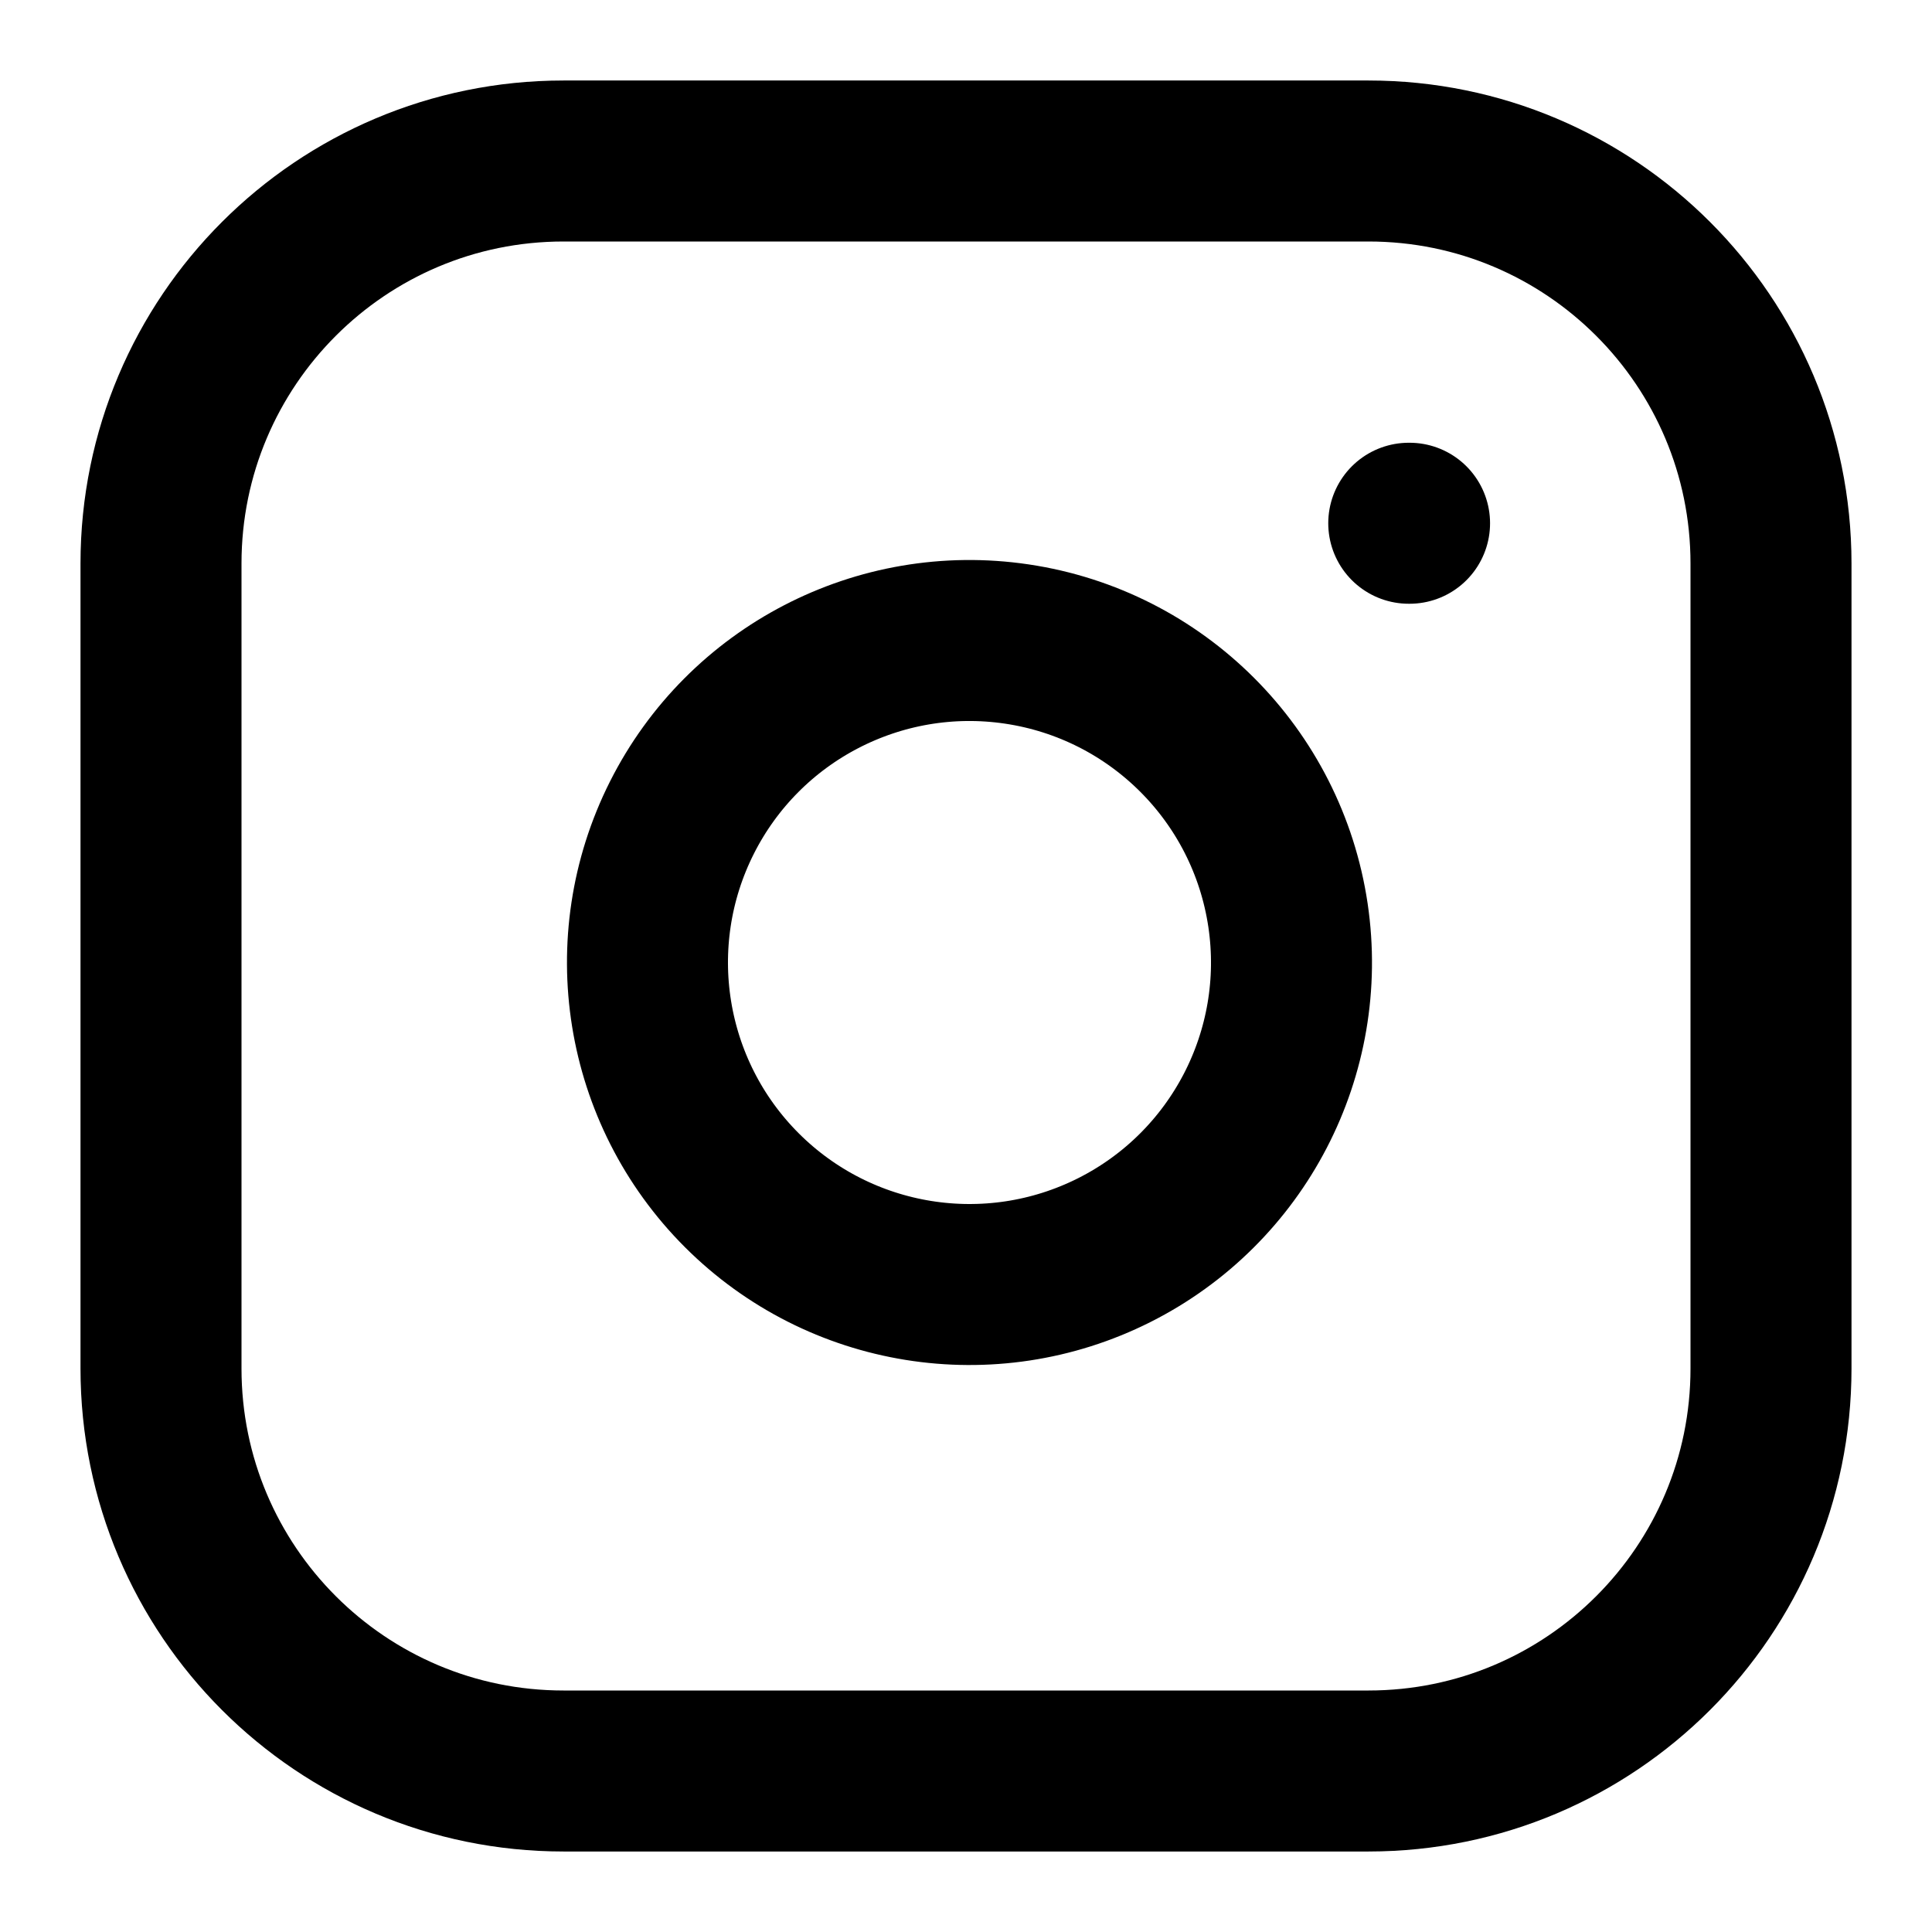
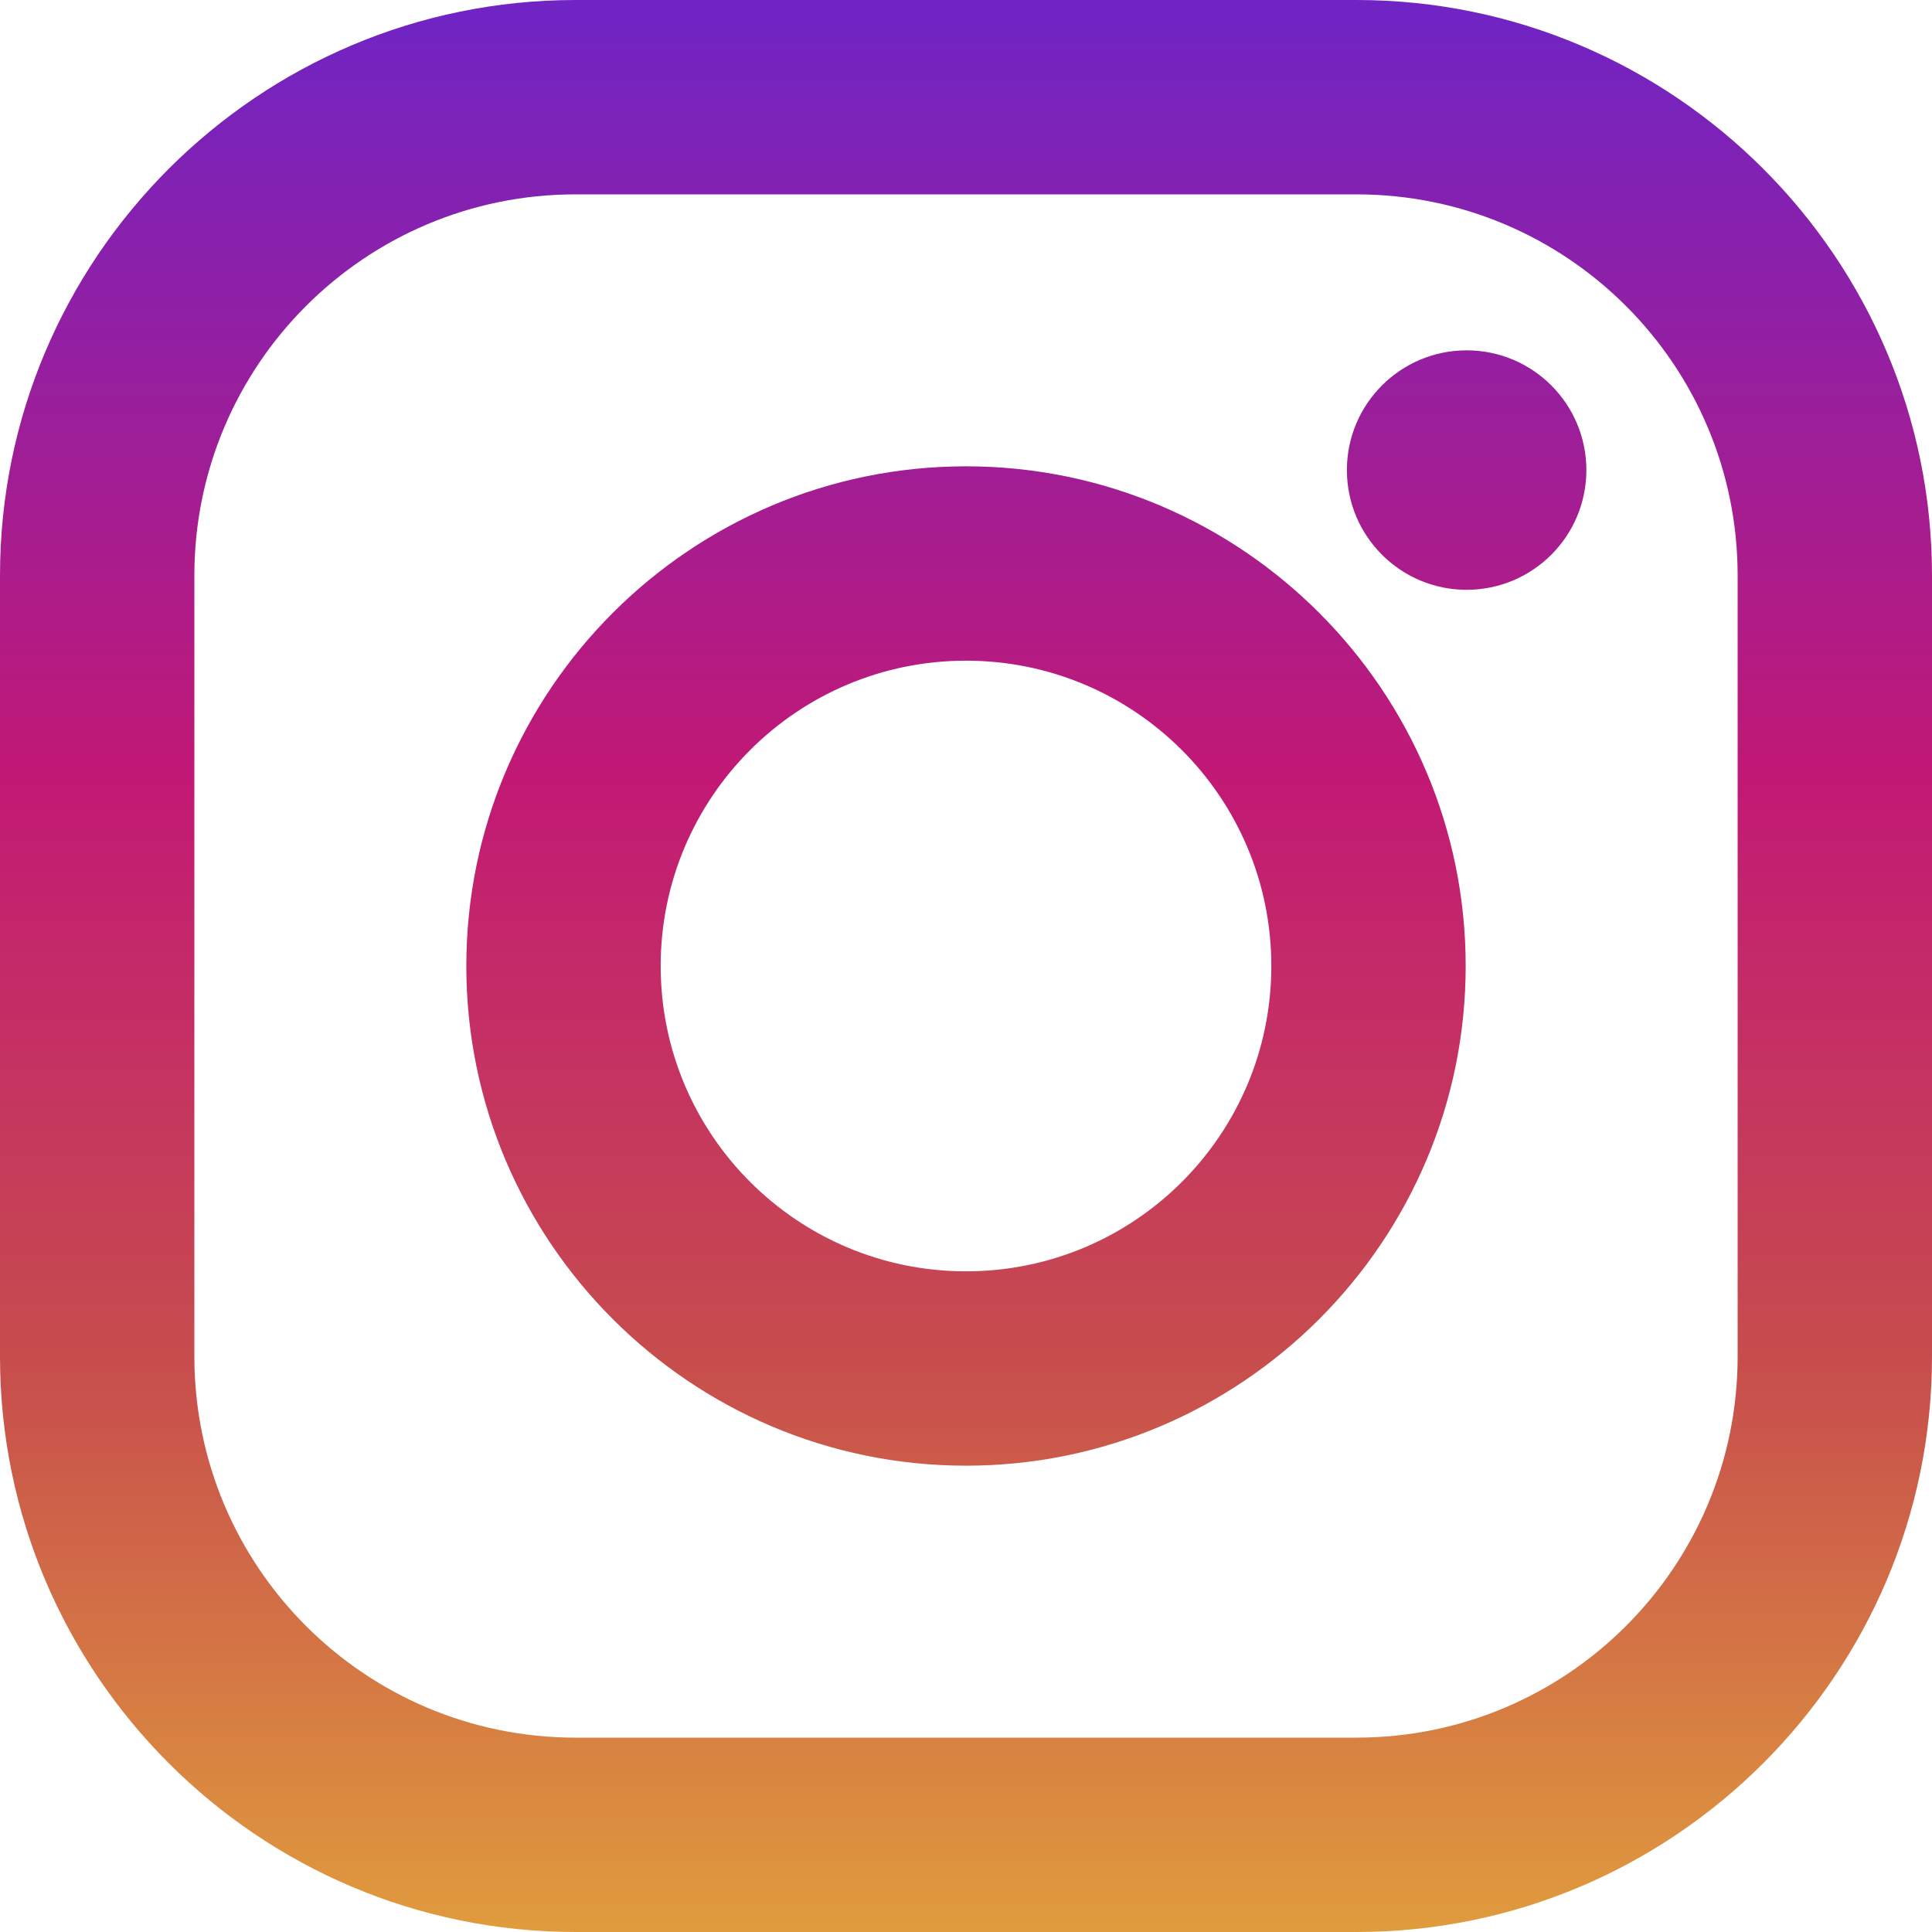
- <svg xmlns="http://www.w3.org/2000/svg" width="24" height="24" viewBox="0 0 24 24" fill="none" stroke="currentColor" stroke-width="2" stroke-linecap="round" stroke-linejoin="round" class="lucide lucide-instagram-icon lucide-instagram">
-   <rect width="20" height="20" x="2" y="2" rx="5" ry="5" />
-   <path d="M16 11.37A4 4 0 1 1 12.63 8 4 4 0 0 1 16 11.37z" />
-   <line x1="17.5" x2="17.51" y1="6.5" y2="6.5" />
+ <svg xmlns="http://www.w3.org/2000/svg" height="800px" width="800px" version="1.1" id="Layer_1" viewBox="0 0 551.034 551.034" xml:space="preserve">
+   <g id="XMLID_13_">
+     <linearGradient id="XMLID_2_" gradientUnits="userSpaceOnUse" x1="275.517" y1="4.571" x2="275.517" y2="549.72" gradientTransform="matrix(1 0 0 -1 0 554)">
+       <stop offset="0" style="stop-color:#E09B3D" />
+       <stop offset="0.3" style="stop-color:#C74C4D" />
+       <stop offset="0.6" style="stop-color:#C21975" />
+       <stop offset="1" style="stop-color:#7024C4" />
+     </linearGradient>
+     <path id="XMLID_17_" style="fill:url(#XMLID_2_);" d="M386.878,0H164.156C73.64,0,0,73.64,0,164.156v222.722   c0,90.516,73.64,164.156,164.156,164.156h222.722c90.516,0,164.156-73.64,164.156-164.156V164.156   C551.033,73.64,477.393,0,386.878,0z M495.6,386.878c0,60.045-48.677,108.722-108.722,108.722H164.156   c-60.045,0-108.722-48.677-108.722-108.722V164.156c0-60.046,48.677-108.722,108.722-108.722h222.722   c60.045,0,108.722,48.676,108.722,108.722L495.6,386.878L495.6,386.878z" />
+     <linearGradient id="XMLID_3_" gradientUnits="userSpaceOnUse" x1="275.517" y1="4.571" x2="275.517" y2="549.72" gradientTransform="matrix(1 0 0 -1 0 554)">
+       <stop offset="0" style="stop-color:#E09B3D" />
+       <stop offset="0.3" style="stop-color:#C74C4D" />
+       <stop offset="0.6" style="stop-color:#C21975" />
+       <stop offset="1" style="stop-color:#7024C4" />
+     </linearGradient>
+     <path id="XMLID_81_" style="fill:url(#XMLID_3_);" d="M275.517,133C196.933,133,133,196.933,133,275.516   s63.933,142.517,142.517,142.517S418.034,354.1,418.034,275.516S354.101,133,275.517,133z M275.517,362.6   c-48.095,0-87.083-38.988-87.083-87.083s38.989-87.083,87.083-87.083c48.095,0,87.083,38.988,87.083,87.083   C362.6,323.611,323.611,362.6,275.517,362.6z" />
+     <linearGradient id="XMLID_4_" gradientUnits="userSpaceOnUse" x1="418.306" y1="4.571" x2="418.306" y2="549.72" gradientTransform="matrix(1 0 0 -1 0 554)">
+       <stop offset="0" style="stop-color:#E09B3D" />
+       <stop offset="0.3" style="stop-color:#C74C4D" />
+       <stop offset="0.6" style="stop-color:#C21975" />
+       <stop offset="1" style="stop-color:#7024C4" />
+     </linearGradient>
+     <circle id="XMLID_83_" style="fill:url(#XMLID_4_);" cx="418.306" cy="134.072" r="34.149" />
+   </g>
</svg>
